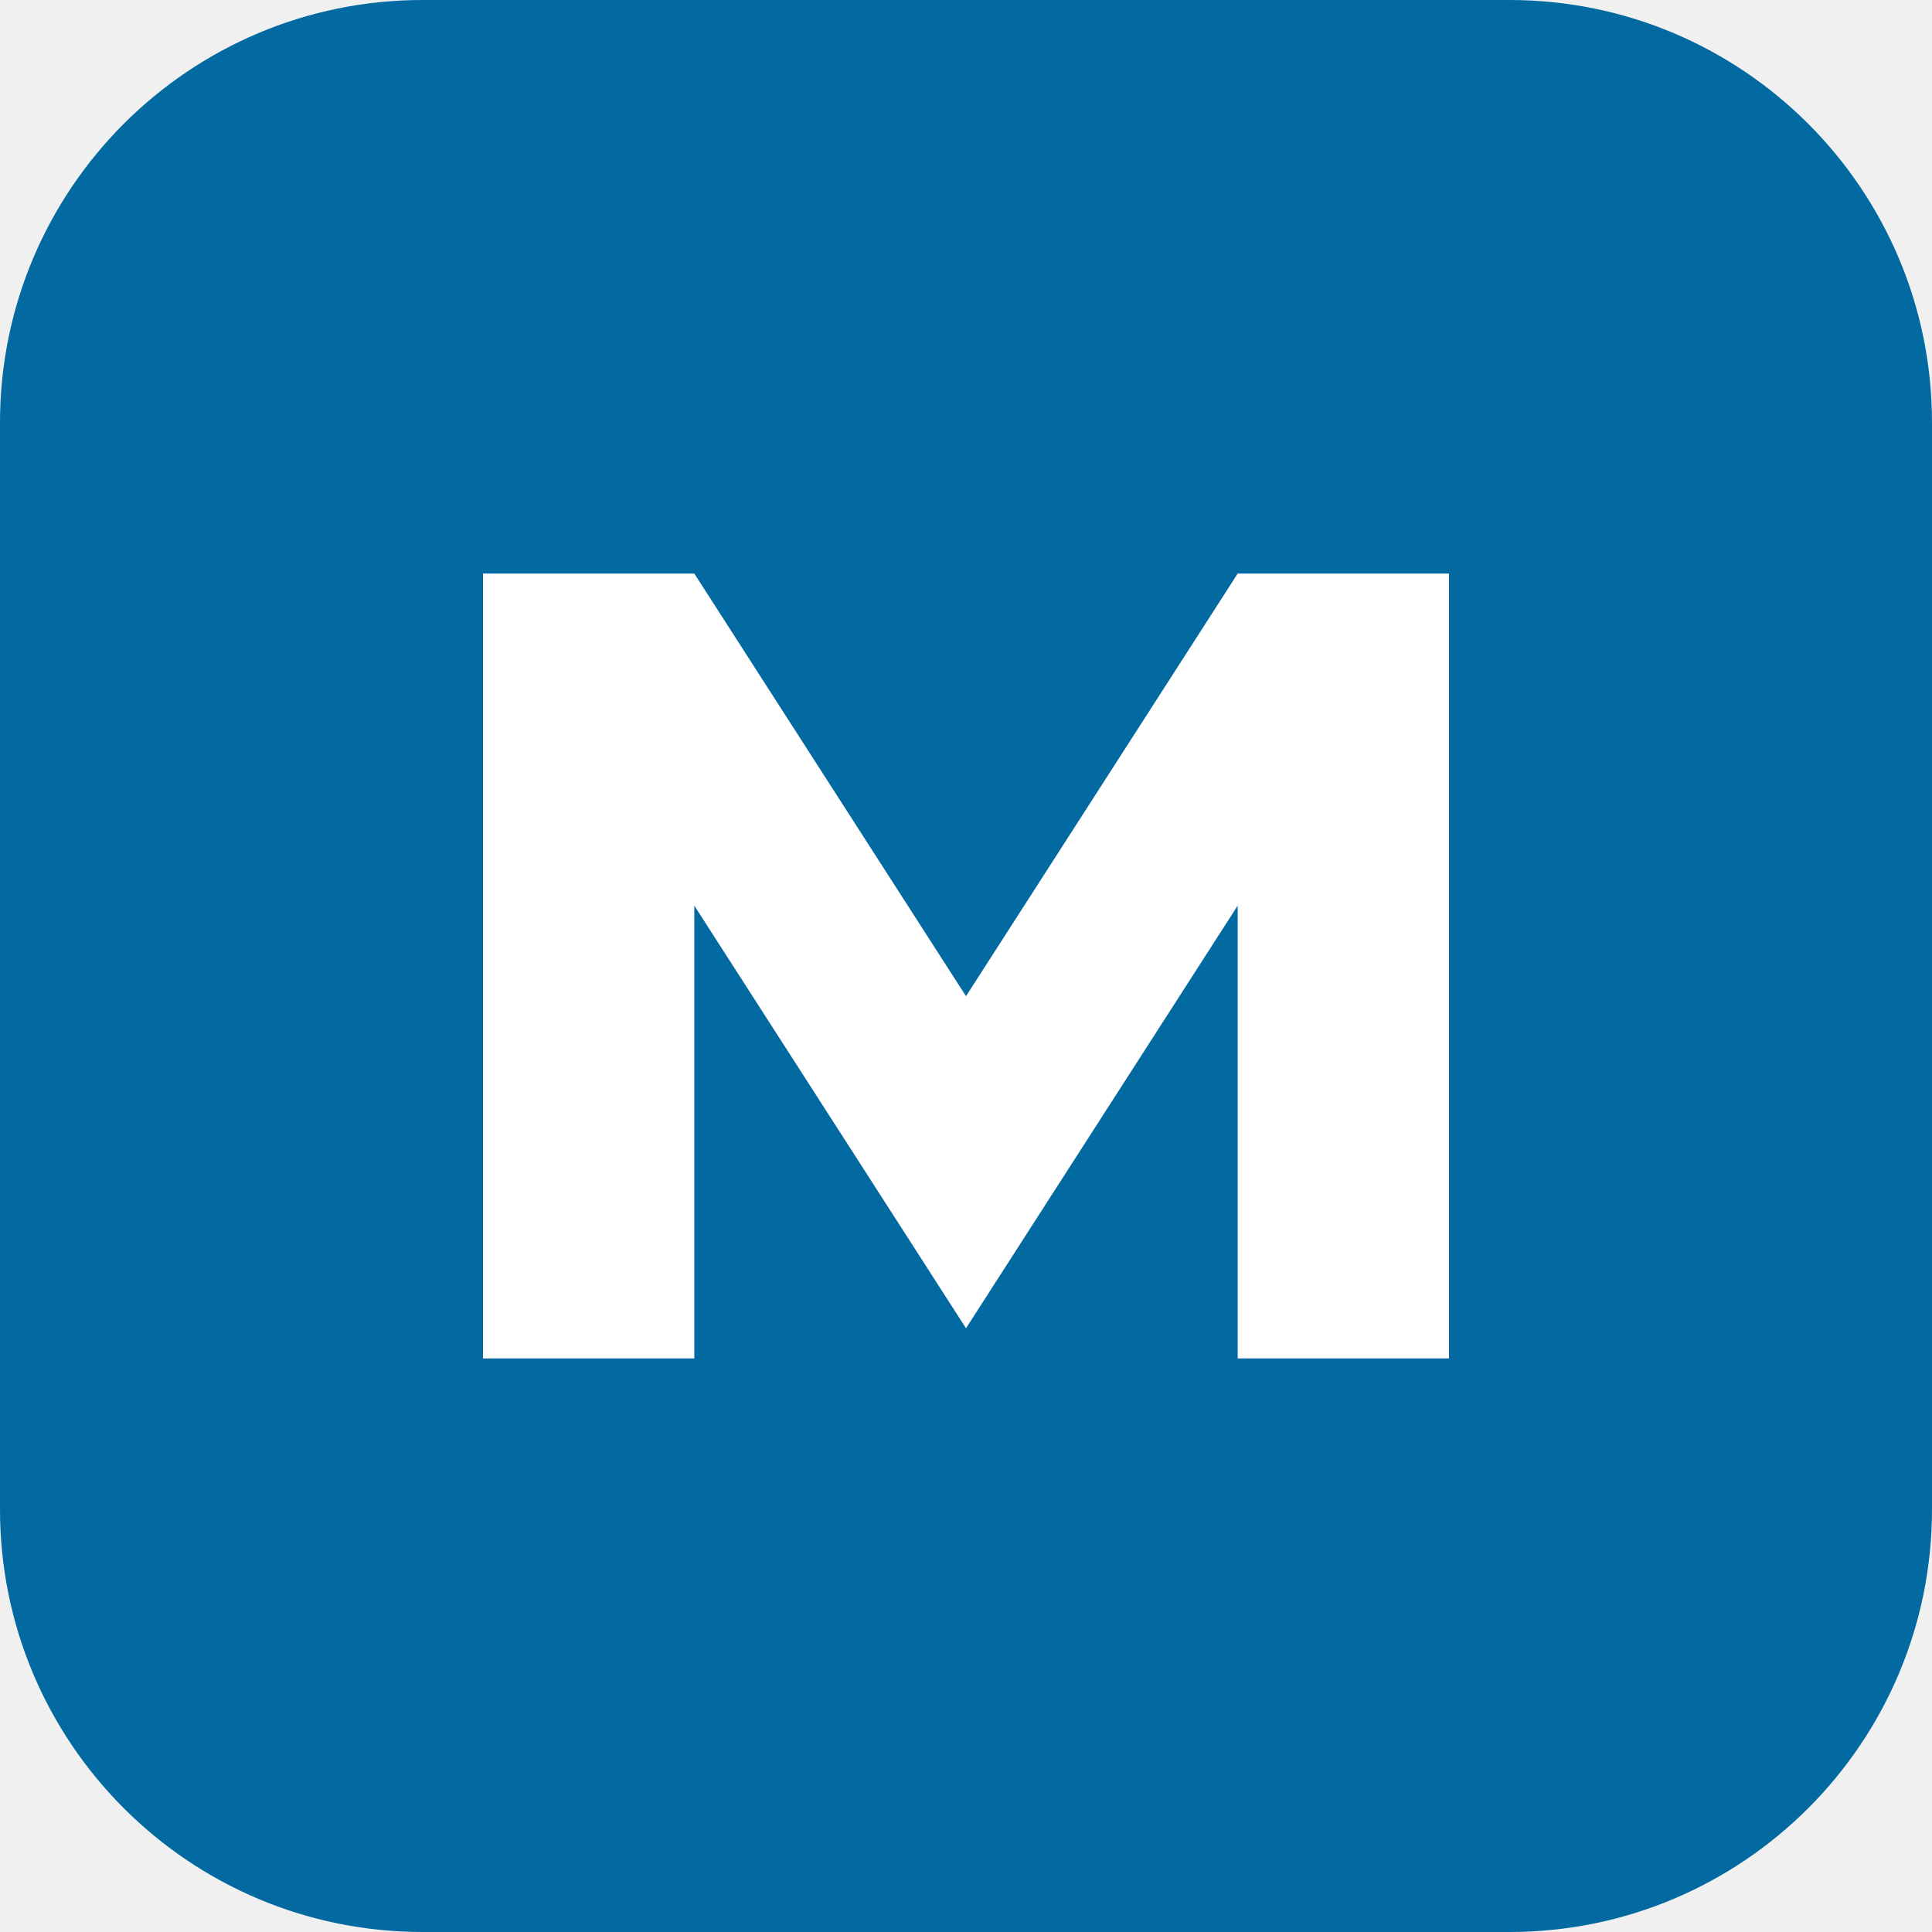
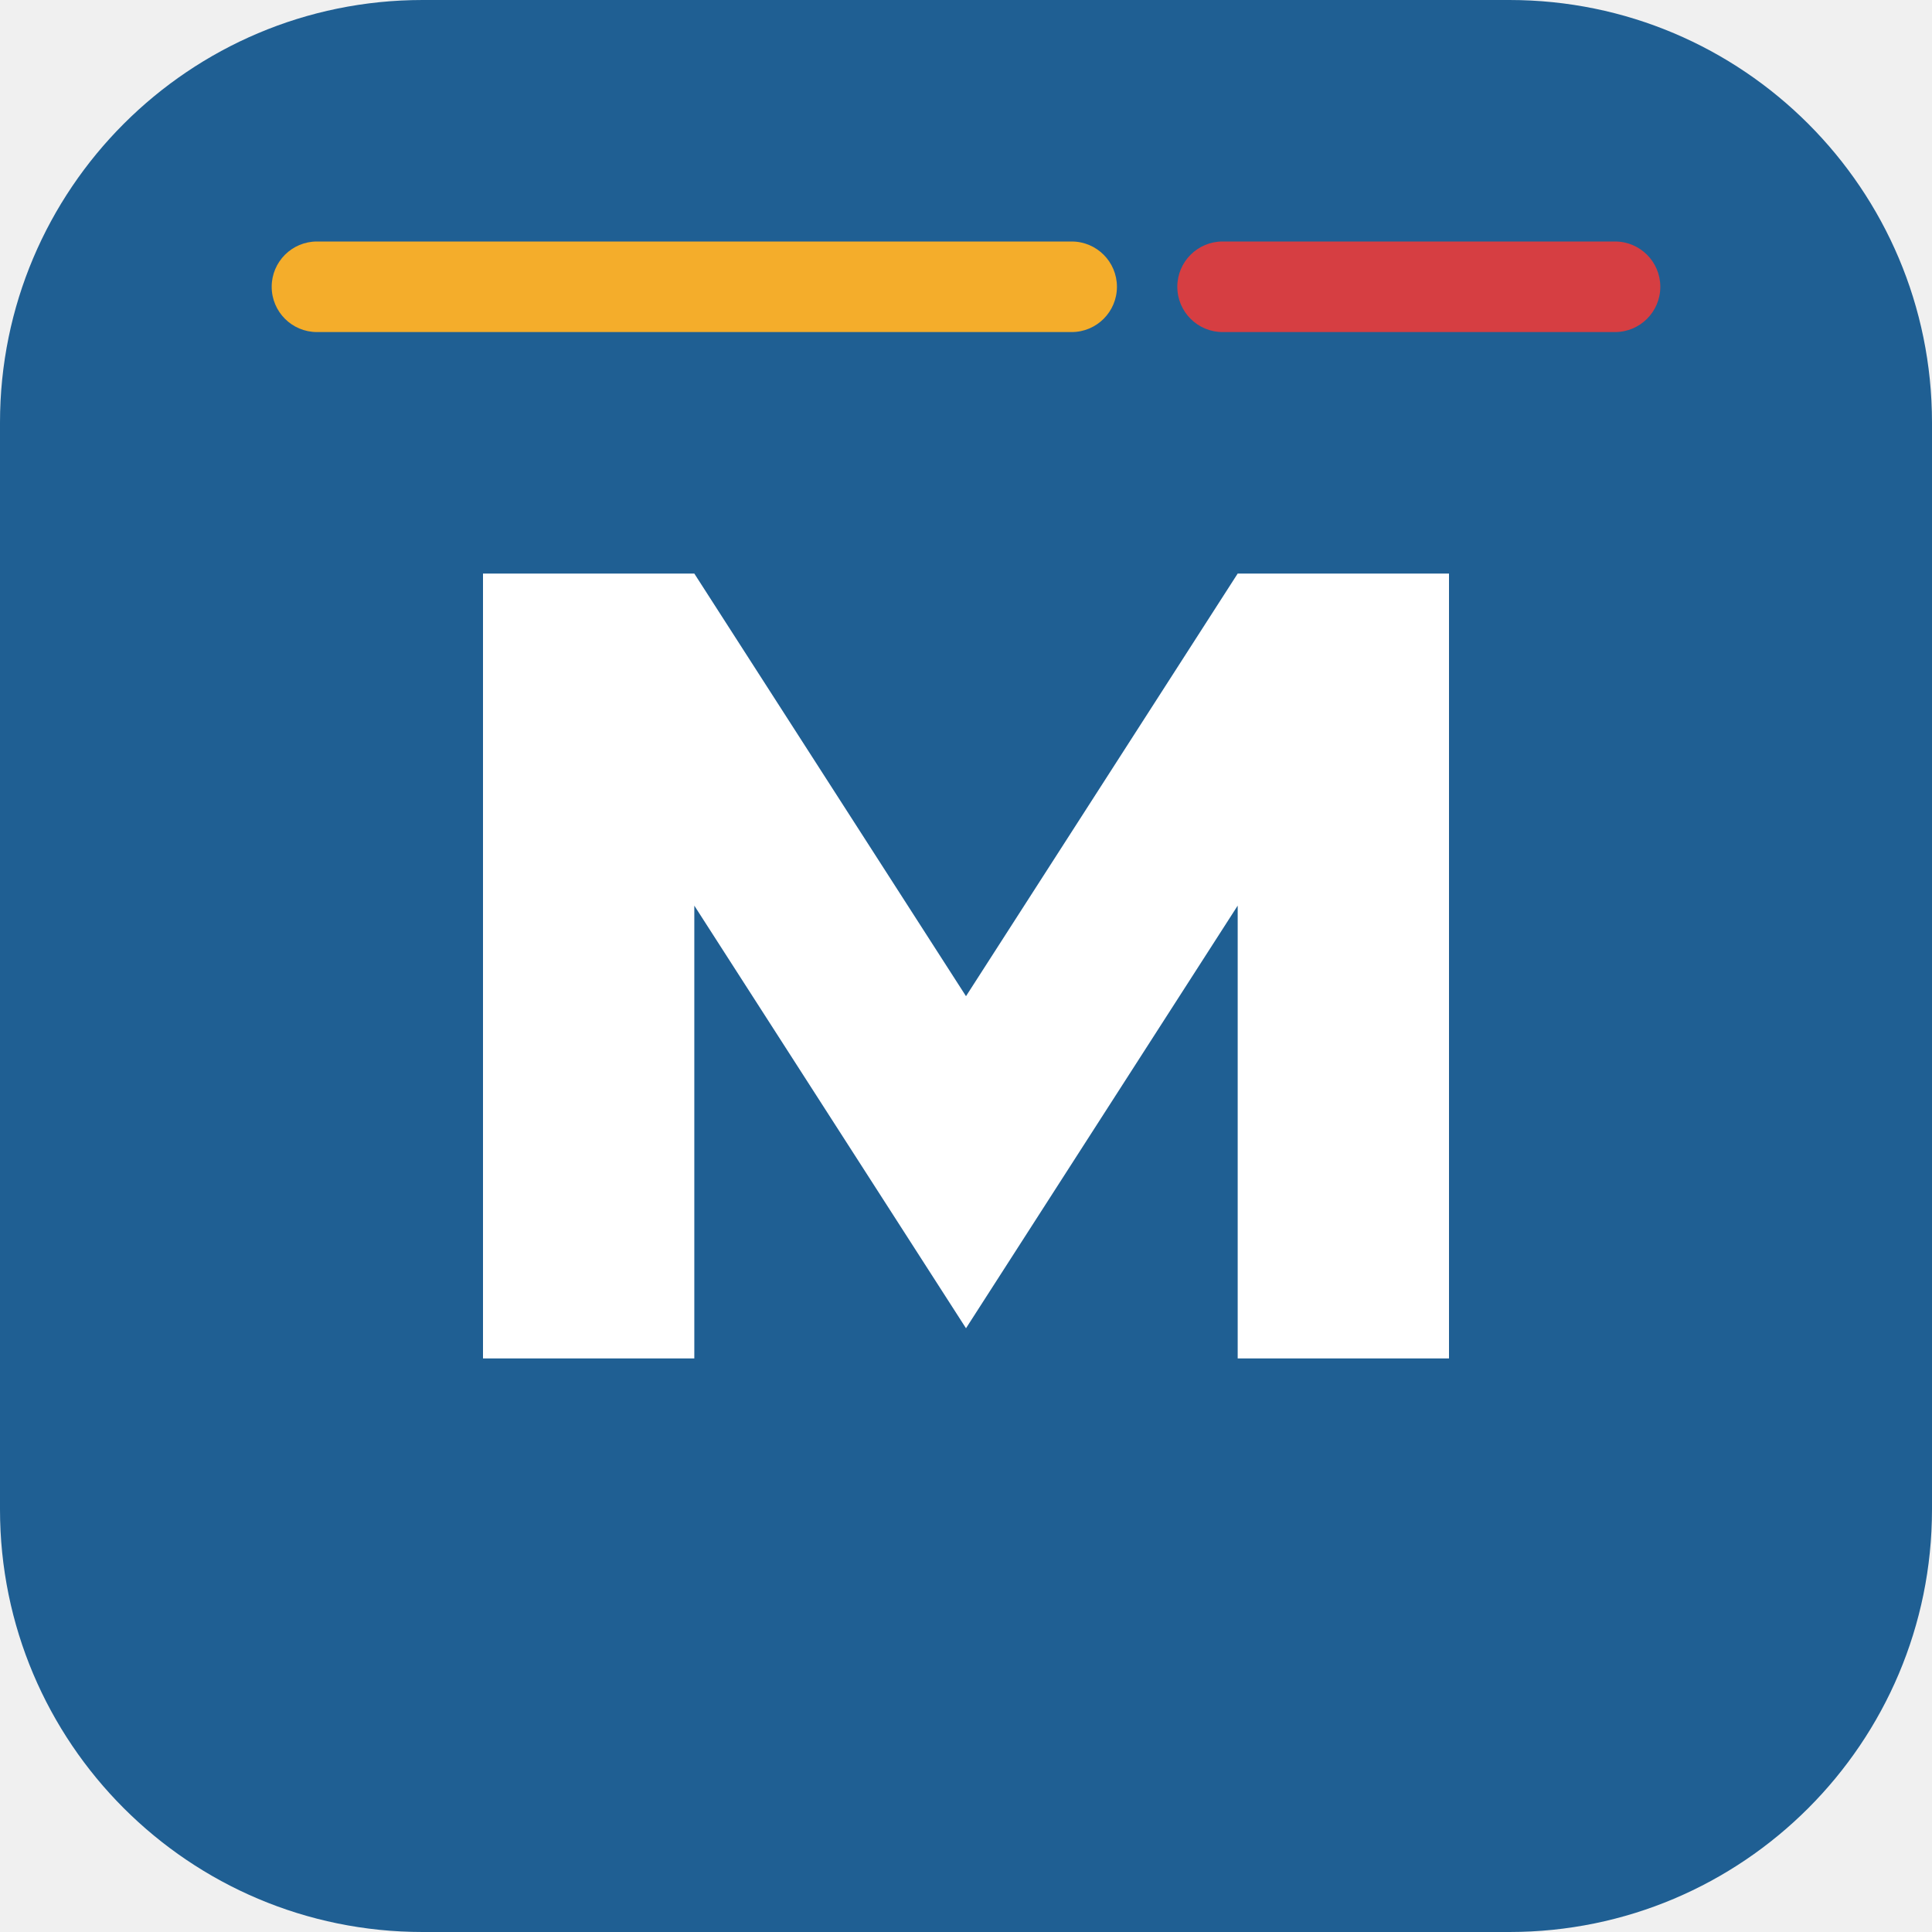
<svg xmlns="http://www.w3.org/2000/svg" viewBox="0 0 64 64">
-   <rect width="64" height="64" rx="14" fill="#0369a1" />
+   <rect width="64" height="64" rx="14" fill="#1f5f93" />
+   <rect x="9" y="8" width="28" height="3" rx="1.5" fill="#f4ad2b" />
+   <rect x="39" y="8" width="16" height="3" rx="1.5" fill="#d63e42" />
  <path d="M16 45V19h7l9 14 9-14h7v26h-7V30L32 44l-9-14v15z" fill="#fff" />
</svg>
